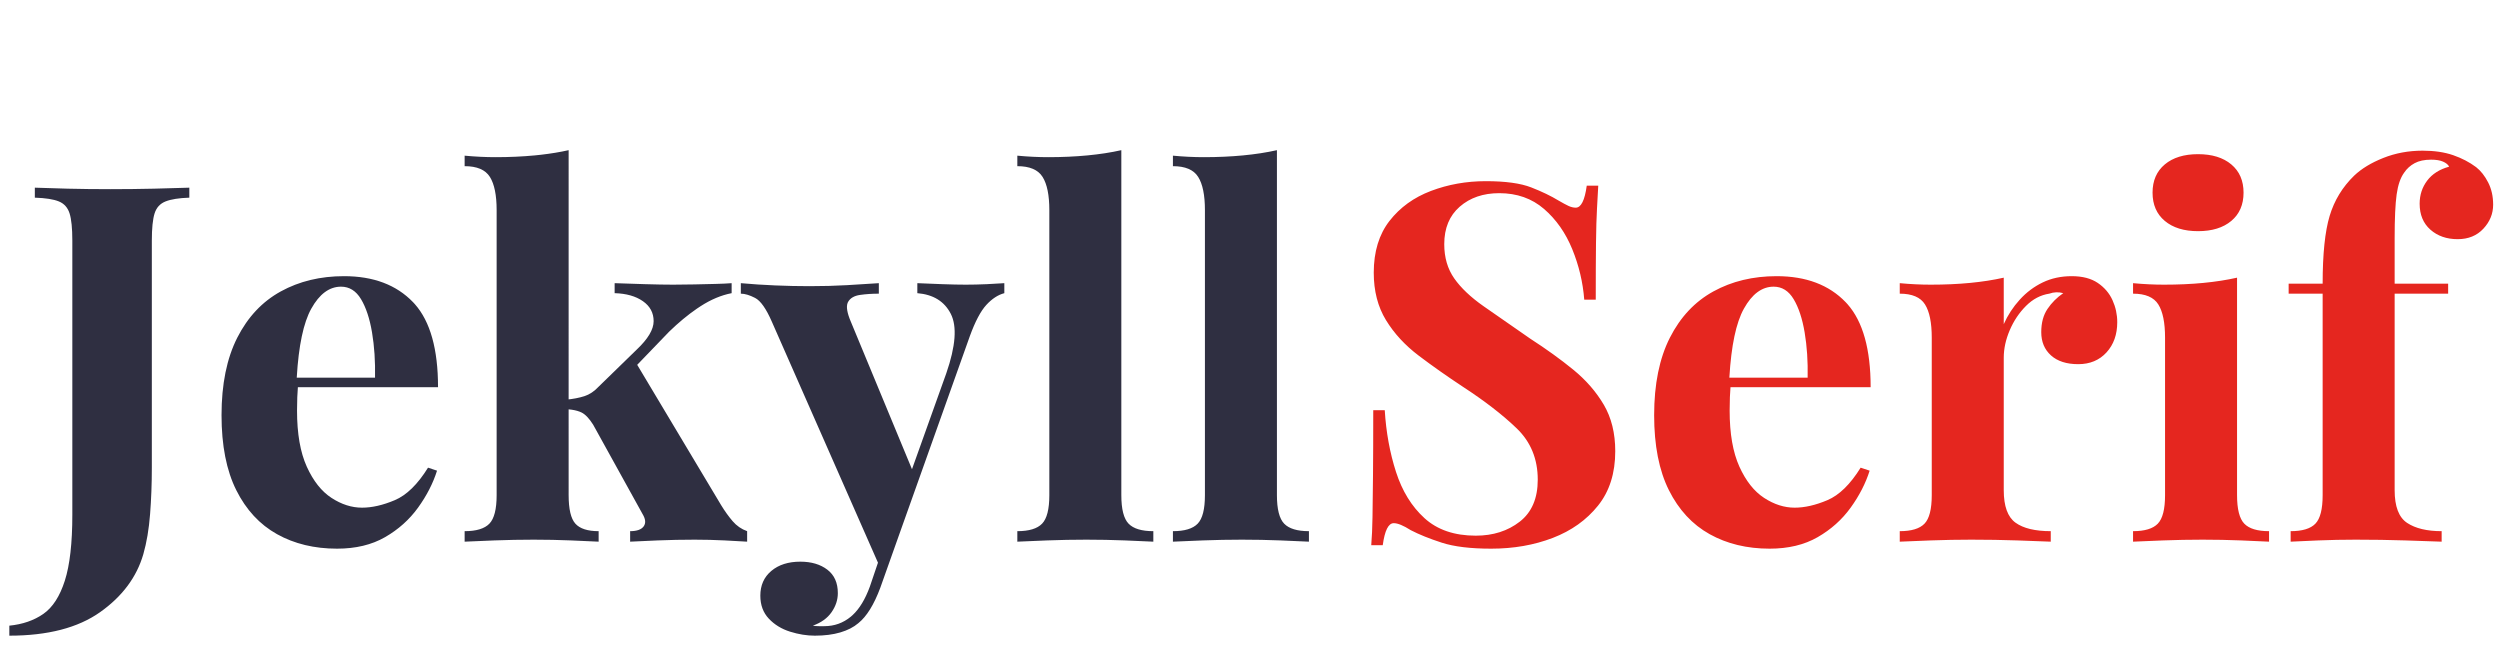
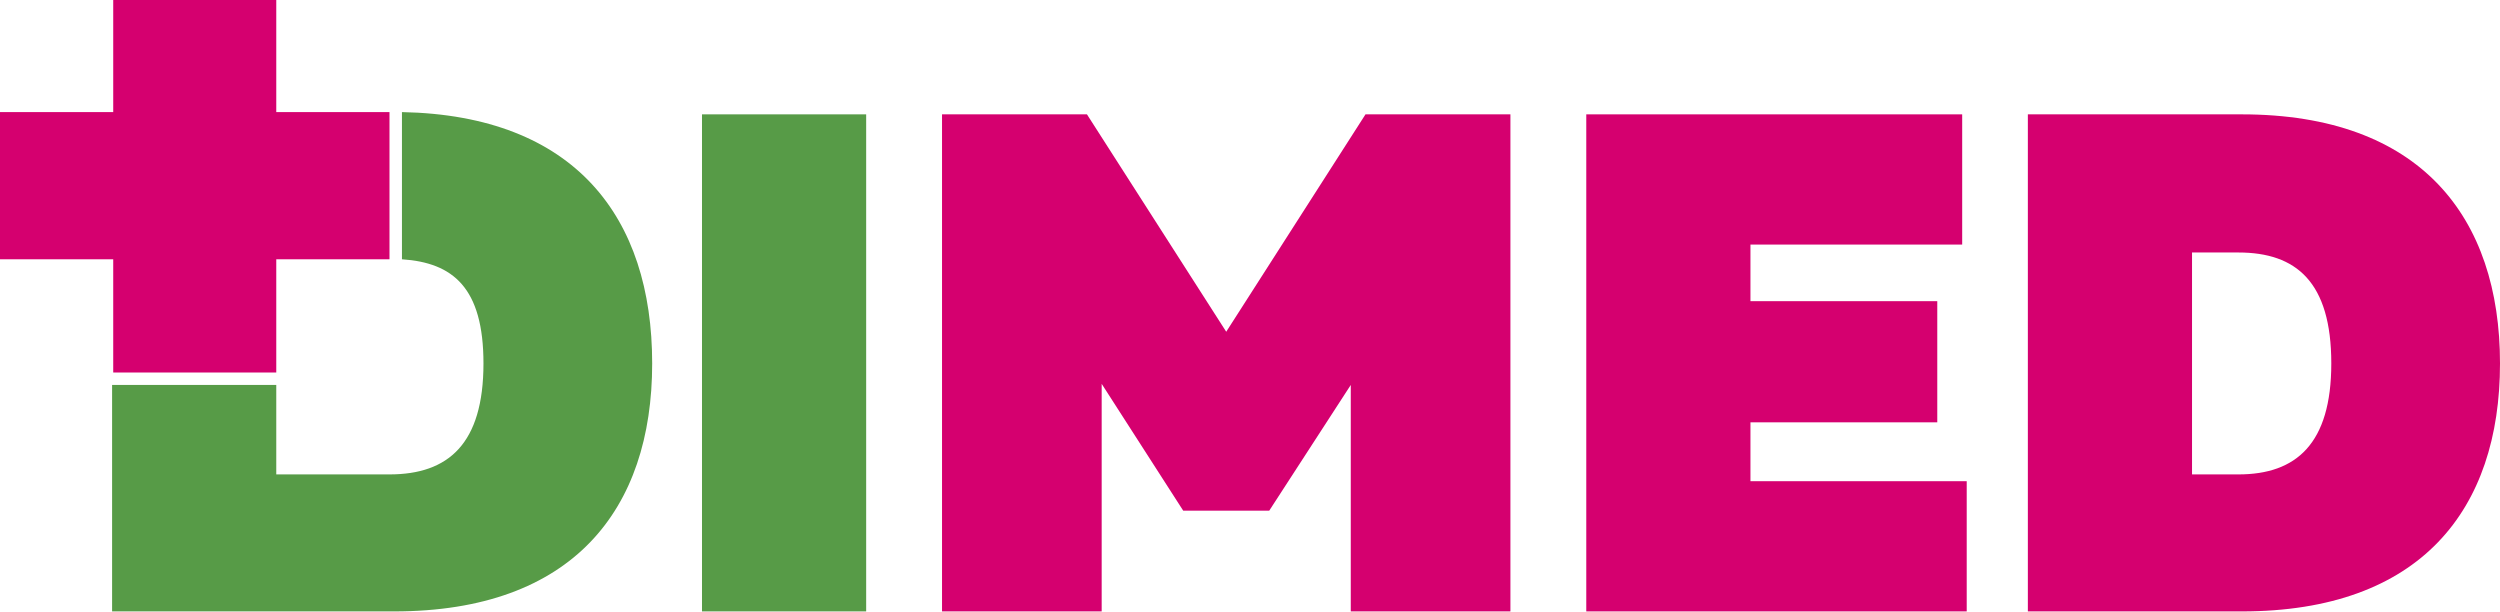
- <svg xmlns="http://www.w3.org/2000/svg" width="240px" height="64px" viewBox="0 0 240 64" version="1.1">
-   <g id="Page-1" stroke="none" stroke-width="1" fill="none" fill-rule="evenodd">
-     <g id="logo" transform="translate(2, 0)" fill-rule="nonzero">
-       <path id="Jekyll" fill="#2f2f41" d="M-1.104,61.024 C2.576,61.024 5.48,60.272 7.608,58.768 C9.736,57.264 11.12,55.408 11.76,53.2 C12.08,52.08 12.296,50.8 12.408,49.36 C12.52,47.92 12.576,46.44 12.576,44.92 L12.576,44.92 L12.576,23.104 C12.576,21.92 12.664,21.048 12.84,20.488 C13.016,19.928 13.368,19.544 13.896,19.336 C14.424,19.128 15.184,19.008 16.176,18.976 L16.176,18.976 L16.176,18.016 C15.28,18.048 14.152,18.08 12.792,18.112 C11.432,18.144 10.032,18.16 8.592,18.16 C7.152,18.16 5.784,18.144 4.488,18.112 C3.192,18.08 2.144,18.048 1.344,18.016 L1.344,18.016 L1.344,18.976 C2.368,19.008 3.136,19.128 3.648,19.336 C4.16,19.544 4.504,19.928 4.68,20.488 C4.856,21.048 4.944,21.92 4.944,23.104 L4.944,23.104 L4.944,49.408 C4.944,52.128 4.704,54.24 4.224,55.744 C3.744,57.248 3.056,58.312 2.16,58.936 C1.264,59.56 0.176,59.936 -1.104,60.064 L-1.104,60.064 L-1.104,61.024 Z M30.355,52.672 C32.147,52.672 33.683,52.304 34.963,51.568 C36.243,50.832 37.299,49.888 38.131,48.736 C38.963,47.584 39.571,46.4 39.955,45.184 L39.955,45.184 L39.091,44.896 C38.099,46.496 37.035,47.536 35.899,48.016 C34.763,48.496 33.715,48.736 32.755,48.736 C31.763,48.736 30.787,48.424 29.827,47.8 C28.867,47.176 28.075,46.176 27.451,44.8 C26.827,43.424 26.515,41.632 26.515,39.424 C26.515,38.976 26.523,38.544 26.539,38.128 C26.555,37.712 26.579,37.312 26.611,36.928 L26.593,37.168 L40.051,37.168 C40.051,33.532 39.309,30.875 37.826,29.197 L37.651,29.008 C36.051,27.344 33.843,26.512 31.027,26.512 C28.755,26.512 26.731,27 24.955,27.976 C23.179,28.952 21.787,30.432 20.779,32.416 C19.771,34.4 19.267,36.88 19.267,39.856 C19.267,42.768 19.739,45.168 20.683,47.056 C21.627,48.944 22.931,50.352 24.595,51.28 C26.259,52.208 28.179,52.672 30.355,52.672 Z M26.49,36.22 C26.669,33.175 27.133,30.979 27.883,29.632 C28.667,28.224 29.619,27.52 30.739,27.52 C31.539,27.52 32.179,27.92 32.659,28.72 C33.139,29.52 33.491,30.584 33.715,31.912 C33.939,33.24 34.035,34.688 34.003,36.256 L34.003,36.256 L26.487,36.256 L26.49,36.22 Z M69.725,52 L69.725,50.992 C69.181,50.8 68.717,50.48 68.333,50.032 C67.949,49.584 67.581,49.072 67.229,48.496 L67.229,48.496 L59.172,35.023 L62.237,31.84 C63.133,30.972 64.016,30.239 64.888,29.64 L65.261,29.392 C66.253,28.752 67.245,28.336 68.237,28.144 L68.237,28.144 L68.237,27.184 C67.853,27.216 67.341,27.24 66.701,27.256 C66.061,27.272 65.381,27.288 64.661,27.304 C63.941,27.32 63.261,27.328 62.621,27.328 C61.885,27.328 60.989,27.312 59.933,27.28 C58.877,27.248 57.901,27.216 57.005,27.184 L57.005,27.184 L57.005,28.144 C58.125,28.176 59.029,28.432 59.717,28.912 C60.405,29.392 60.749,30.032 60.749,30.832 C60.749,31.632 60.205,32.544 59.117,33.568 L59.117,33.568 L55.469,37.12 C55.053,37.568 54.597,37.872 54.101,38.032 C53.605,38.192 53.021,38.304 52.349,38.368 L52.588,38.342 L52.589,14.416 C51.762,14.603 50.869,14.75 49.909,14.859 L49.325,14.92 C48.141,15.032 46.893,15.088 45.581,15.088 C44.621,15.088 43.629,15.04 42.605,14.944 L42.605,14.944 L42.605,15.952 C43.789,15.952 44.597,16.296 45.029,16.984 C45.461,17.672 45.677,18.736 45.677,20.176 L45.677,20.176 L45.677,47.536 C45.677,48.88 45.445,49.792 44.981,50.272 C44.517,50.752 43.725,50.992 42.605,50.992 L42.605,50.992 L42.605,52 C43.245,51.968 44.197,51.928 45.461,51.88 C46.725,51.832 47.981,51.808 49.229,51.808 C50.445,51.808 51.637,51.832 52.805,51.88 C53.973,51.928 54.861,51.968 55.469,52 L55.469,52 L55.469,50.992 C54.413,50.992 53.669,50.752 53.237,50.272 C52.805,49.792 52.589,48.88 52.589,47.536 L52.589,47.536 L52.588,39.298 L52.602,39.298 C53.012,39.336 53.36,39.41 53.648,39.521 L53.813,39.592 C54.181,39.768 54.557,40.16 54.941,40.768 L54.941,40.768 L59.693,49.36 C59.981,49.84 60.013,50.232 59.789,50.536 C59.565,50.84 59.133,50.992 58.493,50.992 L58.493,50.992 L58.493,52 C59.069,51.968 59.949,51.928 61.133,51.88 C62.317,51.832 63.501,51.808 64.685,51.808 C65.645,51.808 66.605,51.832 67.565,51.88 C68.525,51.928 69.245,51.968 69.725,52 L69.725,52 Z M76.224,61.024 C77.152,61.024 77.968,60.92 78.672,60.712 C79.376,60.504 79.952,60.208 80.4,59.824 C81.2,59.184 81.904,58.048 82.512,56.416 L82.512,56.416 L84.336,51.28 L91.104,32.272 C91.616,30.864 92.144,29.864 92.688,29.272 C93.232,28.68 93.808,28.304 94.416,28.144 L94.416,28.144 L94.416,27.184 C94,27.216 93.44,27.248 92.736,27.28 C92.032,27.312 91.36,27.328 90.72,27.328 C90.08,27.328 89.328,27.312 88.464,27.28 C87.6,27.248 86.8,27.216 86.064,27.184 L86.064,27.184 L86.064,28.144 C87.6,28.272 88.672,28.936 89.28,30.136 C89.888,31.336 89.744,33.232 88.848,35.824 L88.848,35.824 L85.55,45.046 L79.68,30.88 C79.325,30.053 79.223,29.451 79.373,29.074 L79.416,28.984 C79.624,28.616 80.008,28.392 80.568,28.312 C81.128,28.232 81.728,28.192 82.368,28.192 L82.368,28.192 L82.368,27.184 C81.408,27.248 80.384,27.312 79.296,27.376 C78.208,27.44 77.008,27.472 75.696,27.472 C74.64,27.472 73.544,27.448 72.408,27.4 C71.272,27.352 70.176,27.28 69.12,27.184 L69.12,27.184 L69.12,28.192 C69.504,28.192 69.96,28.328 70.488,28.6 C71.016,28.872 71.552,29.632 72.096,30.88 L72.096,30.88 L82.285,54.018 L81.504,56.32 C81.061,57.531 80.509,58.442 79.847,59.053 L79.68,59.2 C78.944,59.808 78.096,60.112 77.136,60.112 L77.136,60.112 L76.608,60.112 C76.384,60.112 76.192,60.096 76.032,60.064 C76.832,59.776 77.432,59.344 77.832,58.768 C78.232,58.192 78.432,57.584 78.432,56.944 C78.432,55.952 78.096,55.2 77.424,54.688 C76.752,54.176 75.888,53.92 74.832,53.92 C73.68,53.92 72.752,54.216 72.048,54.808 C71.344,55.4 70.992,56.192 70.992,57.184 C70.992,58.08 71.264,58.816 71.808,59.392 C72.352,59.968 73.032,60.384 73.848,60.64 C74.664,60.896 75.456,61.024 76.224,61.024 Z M108.72,52 L108.72,50.992 C107.6,50.992 106.808,50.752 106.344,50.272 C105.88,49.792 105.648,48.88 105.648,47.536 L105.648,47.536 L105.648,14.416 C104.656,14.64 103.568,14.808 102.384,14.92 C101.2,15.032 99.952,15.088 98.64,15.088 C97.68,15.088 96.688,15.04 95.664,14.944 L95.664,14.944 L95.664,15.952 C96.848,15.952 97.656,16.296 98.088,16.984 C98.52,17.672 98.736,18.736 98.736,20.176 L98.736,20.176 L98.736,47.536 C98.736,48.88 98.504,49.792 98.04,50.272 C97.576,50.752 96.784,50.992 95.664,50.992 L95.664,50.992 L95.664,52 C96.304,51.968 97.256,51.928 98.52,51.88 C99.784,51.832 101.04,51.808 102.288,51.808 C103.536,51.808 104.768,51.832 105.984,51.88 C107.2,51.928 108.112,51.968 108.72,52 L108.72,52 Z M123.657,52 L123.657,50.992 C122.537,50.992 121.745,50.752 121.281,50.272 C120.817,49.792 120.585,48.88 120.585,47.536 L120.585,47.536 L120.585,14.416 C119.593,14.64 118.505,14.808 117.321,14.92 C116.137,15.032 114.889,15.088 113.577,15.088 C112.617,15.088 111.625,15.04 110.601,14.944 L110.601,14.944 L110.601,15.952 C111.785,15.952 112.593,16.296 113.025,16.984 C113.457,17.672 113.673,18.736 113.673,20.176 L113.673,20.176 L113.673,47.536 C113.673,48.88 113.441,49.792 112.977,50.272 C112.513,50.752 111.721,50.992 110.601,50.992 L110.601,50.992 L110.601,52 C111.241,51.968 112.193,51.928 113.457,51.88 C114.721,51.832 115.977,51.808 117.225,51.808 C118.473,51.808 119.705,51.832 120.921,51.88 C122.137,51.928 123.049,51.968 123.657,52 L123.657,52 Z" />
-       <path id="Serif" fill="#E5261F" d="M141.16,52.672 C143.304,52.672 145.272,52.328 147.064,51.64 C148.856,50.952 150.304,49.92 151.408,48.544 C152.512,47.168 153.064,45.424 153.064,43.312 C153.064,41.584 152.696,40.096 151.96,38.848 C151.224,37.6 150.248,36.48 149.032,35.488 C147.816,34.496 146.44,33.504 144.904,32.512 C143.144,31.296 141.648,30.256 140.416,29.392 C139.184,28.528 138.248,27.64 137.608,26.728 C136.968,25.816 136.648,24.72 136.648,23.44 C136.648,21.904 137.144,20.704 138.136,19.84 C139.128,18.976 140.392,18.544 141.928,18.544 C143.624,18.544 145.056,19.048 146.224,20.056 C147.392,21.064 148.296,22.352 148.936,23.92 C149.576,25.488 149.96,27.104 150.088,28.768 L150.088,28.768 L151.192,28.768 C151.192,26.528 151.2,24.72 151.216,23.344 C151.232,21.968 151.264,20.856 151.312,20.008 C151.36,19.16 151.4,18.432 151.432,17.824 L151.432,17.824 L150.328,17.824 C150.136,19.232 149.784,19.936 149.272,19.936 C149.048,19.936 148.816,19.88 148.576,19.768 C148.336,19.656 148.024,19.488 147.64,19.264 C146.904,18.816 146.024,18.392 145,17.992 C143.976,17.592 142.52,17.392 140.632,17.392 C138.776,17.392 137.024,17.704 135.376,18.328 C133.728,18.952 132.4,19.912 131.392,21.208 C130.384,22.504 129.88,24.16 129.88,26.176 C129.88,27.936 130.272,29.456 131.056,30.736 C131.84,32.016 132.888,33.152 134.2,34.144 C135.512,35.136 136.92,36.128 138.424,37.12 C140.536,38.496 142.264,39.832 143.608,41.128 C144.952,42.424 145.624,44.064 145.624,46.048 C145.624,47.84 145.048,49.184 143.896,50.08 C142.744,50.976 141.336,51.424 139.672,51.424 C137.624,51.424 135.984,50.864 134.752,49.744 C133.52,48.624 132.608,47.144 132.016,45.304 C131.424,43.464 131.064,41.488 130.936,39.376 L130.936,39.376 L129.832,39.376 C129.832,41.904 129.824,43.992 129.808,45.64 C129.792,47.288 129.776,48.624 129.76,49.648 C129.744,50.672 129.704,51.568 129.64,52.336 L129.64,52.336 L130.744,52.336 C130.936,50.928 131.288,50.224 131.8,50.224 C132.184,50.224 132.728,50.448 133.432,50.896 C134.232,51.312 135.224,51.712 136.408,52.096 C137.592,52.48 139.176,52.672 141.16,52.672 Z M167.886,52.672 C169.678,52.672 171.214,52.304 172.494,51.568 C173.774,50.832 174.83,49.888 175.662,48.736 C176.494,47.584 177.102,46.4 177.486,45.184 L177.486,45.184 L176.622,44.896 C175.63,46.496 174.566,47.536 173.43,48.016 C172.294,48.496 171.246,48.736 170.286,48.736 C169.294,48.736 168.318,48.424 167.358,47.8 C166.398,47.176 165.606,46.176 164.982,44.8 C164.358,43.424 164.046,41.632 164.046,39.424 C164.046,38.976 164.054,38.544 164.07,38.128 C164.086,37.712 164.11,37.312 164.142,36.928 L164.124,37.168 L177.582,37.168 C177.582,33.532 176.84,30.875 175.357,29.197 L175.182,29.008 C173.582,27.344 171.374,26.512 168.558,26.512 C166.286,26.512 164.262,27 162.486,27.976 C160.71,28.952 159.318,30.432 158.31,32.416 C157.302,34.4 156.798,36.88 156.798,39.856 C156.798,42.768 157.27,45.168 158.214,47.056 C159.158,48.944 160.462,50.352 162.126,51.28 C163.79,52.208 165.71,52.672 167.886,52.672 Z M164.021,36.22 C164.2,33.175 164.664,30.979 165.414,29.632 C166.198,28.224 167.15,27.52 168.27,27.52 C169.07,27.52 169.71,27.92 170.19,28.72 C170.67,29.52 171.022,30.584 171.246,31.912 C171.47,33.24 171.566,34.688 171.534,36.256 L171.534,36.256 L164.018,36.256 L164.021,36.22 Z M194.872,52 L194.872,50.992 C193.368,50.992 192.24,50.72 191.488,50.176 C190.736,49.632 190.36,48.592 190.36,47.056 L190.36,47.056 L190.36,34.336 C190.36,33.472 190.552,32.592 190.936,31.696 C191.32,30.8 191.84,30.024 192.496,29.368 C193.152,28.712 193.896,28.32 194.728,28.192 C195.176,28.032 195.624,28.016 196.072,28.144 C195.464,28.56 194.96,29.064 194.56,29.656 C194.16,30.248 193.96,30.992 193.96,31.888 C193.96,32.816 194.272,33.56 194.896,34.12 C195.52,34.68 196.392,34.96 197.512,34.96 C198.632,34.96 199.536,34.584 200.224,33.832 C200.912,33.08 201.256,32.112 201.256,30.928 C201.256,30.192 201.104,29.488 200.8,28.816 C200.496,28.144 200.024,27.592 199.384,27.16 C198.744,26.728 197.912,26.512 196.888,26.512 C195.864,26.512 194.936,26.712 194.104,27.112 C193.272,27.512 192.536,28.064 191.896,28.768 C191.256,29.472 190.744,30.256 190.36,31.12 L190.36,31.12 L190.36,26.656 C189.368,26.88 188.288,27.048 187.12,27.16 C185.952,27.272 184.696,27.328 183.352,27.328 C182.392,27.328 181.4,27.28 180.376,27.184 L180.376,27.184 L180.376,28.192 C181.56,28.192 182.368,28.536 182.8,29.224 C183.232,29.912 183.448,30.976 183.448,32.416 L183.448,32.416 L183.448,47.536 C183.448,48.88 183.216,49.792 182.752,50.272 C182.288,50.752 181.496,50.992 180.376,50.992 L180.376,50.992 L180.376,52 C181.048,51.968 182.04,51.928 183.352,51.88 C184.664,51.832 185.96,51.808 187.24,51.808 C188.776,51.808 190.248,51.832 191.656,51.88 C193.064,51.928 194.136,51.968 194.872,52 L194.872,52 Z M209.013,22.192 C210.357,22.192 211.421,21.864 212.205,21.208 C212.989,20.552 213.381,19.648 213.381,18.496 C213.381,17.344 212.989,16.44 212.205,15.784 C211.421,15.128 210.357,14.8 209.013,14.8 C207.669,14.8 206.605,15.128 205.821,15.784 C205.037,16.44 204.645,17.344 204.645,18.496 C204.645,19.648 205.037,20.552 205.821,21.208 C206.605,21.864 207.669,22.192 209.013,22.192 Z M215.829,52 L215.829,50.992 C214.709,50.992 213.917,50.752 213.453,50.272 C212.989,49.792 212.757,48.88 212.757,47.536 L212.757,47.536 L212.757,26.656 C211.765,26.88 210.685,27.048 209.517,27.16 C208.349,27.272 207.093,27.328 205.749,27.328 C204.789,27.328 203.797,27.28 202.773,27.184 L202.773,27.184 L202.773,28.192 C203.957,28.192 204.765,28.536 205.197,29.224 C205.629,29.912 205.845,30.976 205.845,32.416 L205.845,32.416 L205.845,47.536 C205.845,48.88 205.613,49.792 205.149,50.272 C204.685,50.752 203.893,50.992 202.773,50.992 L202.773,50.992 L202.773,52 C203.413,51.968 204.373,51.928 205.653,51.88 C206.933,51.832 208.197,51.808 209.445,51.808 C210.693,51.808 211.925,51.832 213.141,51.88 C214.357,51.928 215.253,51.968 215.829,52 L215.829,52 Z M232.398,52 L232.398,50.992 C230.99,50.992 229.886,50.728 229.086,50.2 C228.286,49.672 227.886,48.624 227.886,47.056 L227.886,47.056 L227.886,28.192 L233.022,28.192 L233.022,27.232 L227.886,27.232 L227.886,22.864 C227.886,20.976 227.95,19.576 228.078,18.664 C228.206,17.752 228.446,17.056 228.798,16.576 C229.054,16.192 229.39,15.888 229.806,15.664 C230.222,15.44 230.75,15.328 231.39,15.328 C231.87,15.328 232.254,15.392 232.542,15.52 C232.83,15.648 233.022,15.808 233.118,16 C232.19,16.256 231.486,16.704 231.006,17.344 C230.526,17.984 230.286,18.72 230.286,19.552 C230.286,20.608 230.63,21.44 231.318,22.048 C232.006,22.656 232.878,22.96 233.934,22.96 C234.958,22.96 235.782,22.624 236.406,21.952 C237.03,21.28 237.342,20.512 237.342,19.648 C237.342,18.848 237.182,18.136 236.862,17.512 C236.542,16.888 236.158,16.4 235.71,16.048 C235.07,15.568 234.334,15.184 233.502,14.896 C232.67,14.608 231.694,14.464 230.574,14.464 C229.23,14.464 227.974,14.696 226.806,15.16 C225.638,15.624 224.702,16.192 223.998,16.864 C222.878,17.952 222.094,19.24 221.646,20.728 C221.198,22.216 220.974,24.384 220.974,27.232 L220.974,27.232 L217.71,27.232 L217.71,28.192 L220.974,28.192 L220.974,47.536 C220.974,48.88 220.742,49.792 220.278,50.272 C219.814,50.752 219.022,50.992 217.902,50.992 L217.902,50.992 L217.902,52 C218.51,51.968 219.398,51.928 220.566,51.88 C221.734,51.832 222.926,51.808 224.142,51.808 C225.806,51.808 227.39,51.832 228.894,51.88 C230.398,51.928 231.566,51.968 232.398,52 L232.398,52 Z" />
+ <svg xmlns="http://www.w3.org/2000/svg" id="a" viewBox="0 0 529.92 129.6">
+   <defs>
+     <style>.d{fill-rule:evenodd;}.d,.e{fill:#d5006f;}.f{fill:#579b47;}</style>
+   </defs>
+   <g id="b">
+     <g id="c">
+       <path class="f" d="M23.76,81.6v48h59.76c37.92,0,54.72-21.6,54.72-52.56s-16.32-52.56-53.04-53.28v31.2c10.8,.72,17.28,6,17.28,22.08,0,17.04-7.44,23.52-19.92,23.52h-24v-18.96H23.76Z" />
+       <polygon class="f" points="148.8 24.24 148.8 129.6 183.6 129.6 183.6 24.24 148.8 24.24" />
+       <polygon class="e" points="289.44 24.24 259.92 70.32 230.4 24.24 199.68 24.24 199.68 129.6 233.52 129.6 233.52 81.36 250.8 108.24 269.04 108.24 286.32 81.6 286.32 129.6 320.16 129.6 320.16 24.24 289.44 24.24" />
+       <polygon class="e" points="336.24 24.24 336.24 129.6 416.88 129.6 416.88 102 371.04 102 371.04 89.52 410.64 89.52 410.64 63.84 371.04 63.84 371.04 51.84 415.92 51.84 415.92 24.24 336.24 24.24" />
+       <path class="e" d="M429.84,24.24v105.36h45.36c37.92,0,54.72-21.6,54.72-52.56s-16.8-52.8-54.72-52.8h-45.36Zm64.32,52.8c0,17.04-7.44,23.52-19.68,23.52h-9.84V53.52h9.84c12.24,0,19.68,6.24,19.68,23.52h0Z" />
+       <polygon class="d" points="58.56 54.96 58.56 78.96 24 78.96 24 54.96 0 54.96 0 23.76 24 23.76 24 0 58.56 0 58.56 23.76 82.56 23.76 82.56 54.96 58.56 54.96" />
    </g>
  </g>
</svg>
